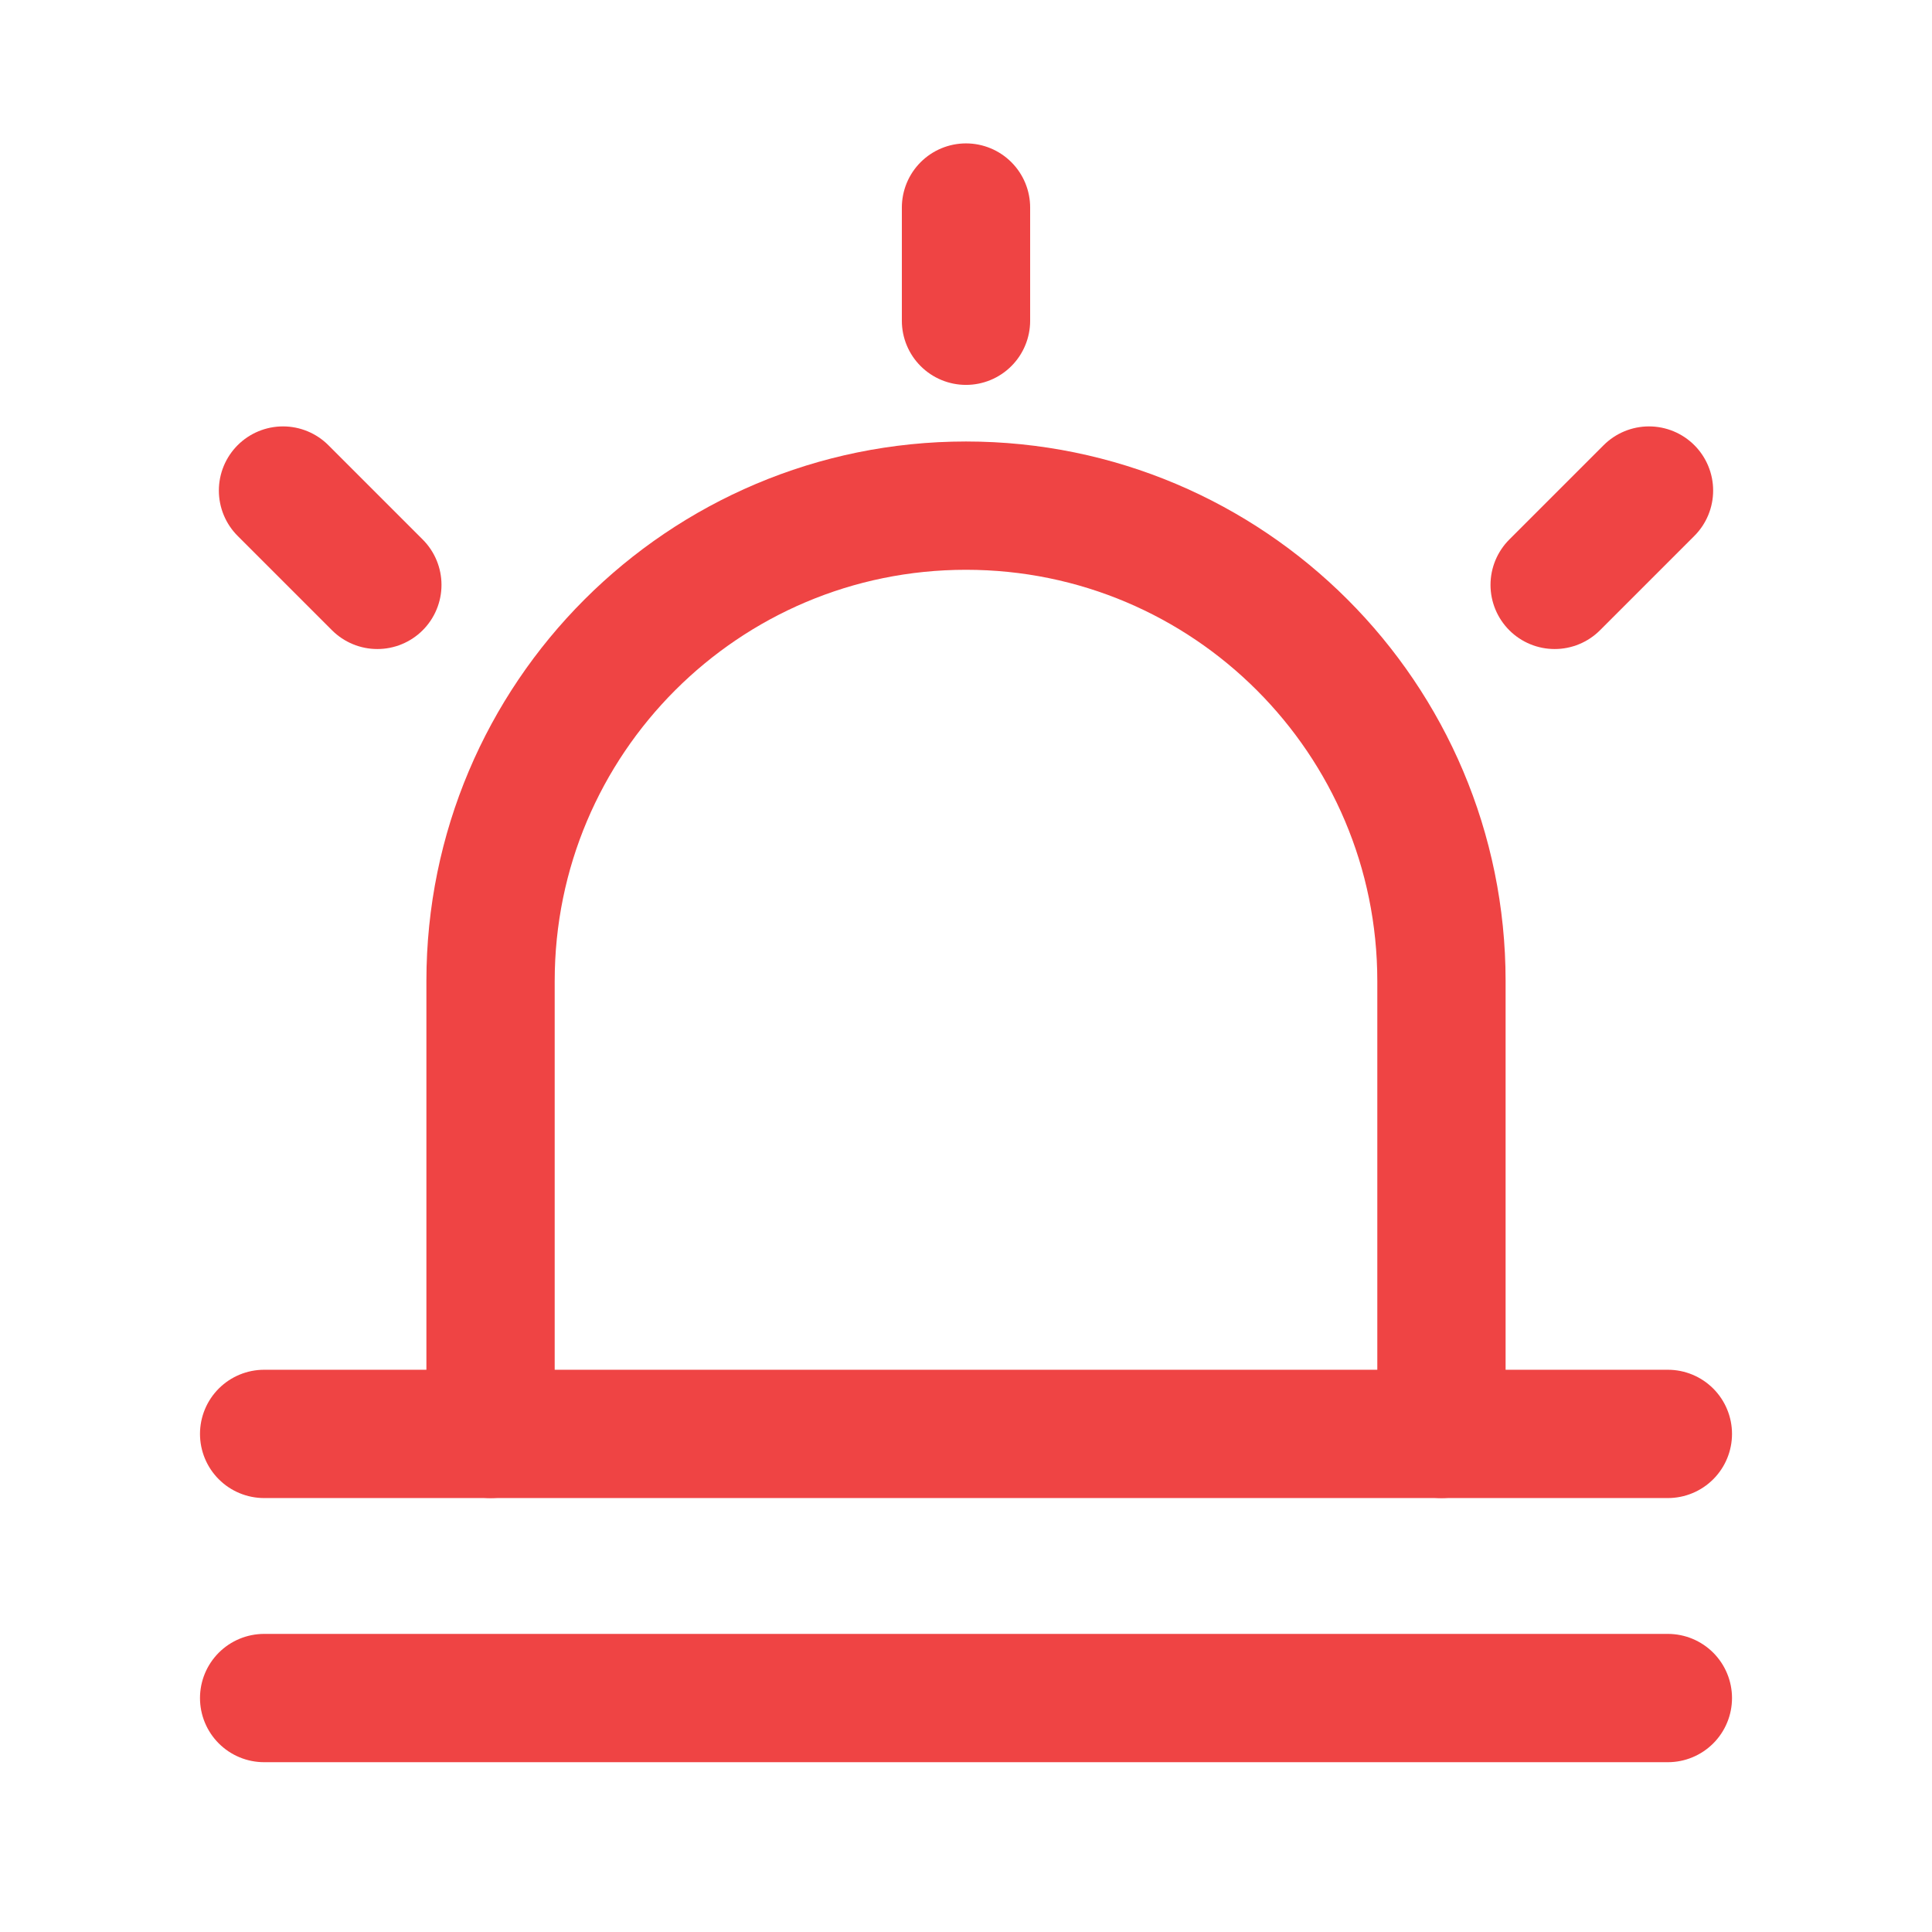
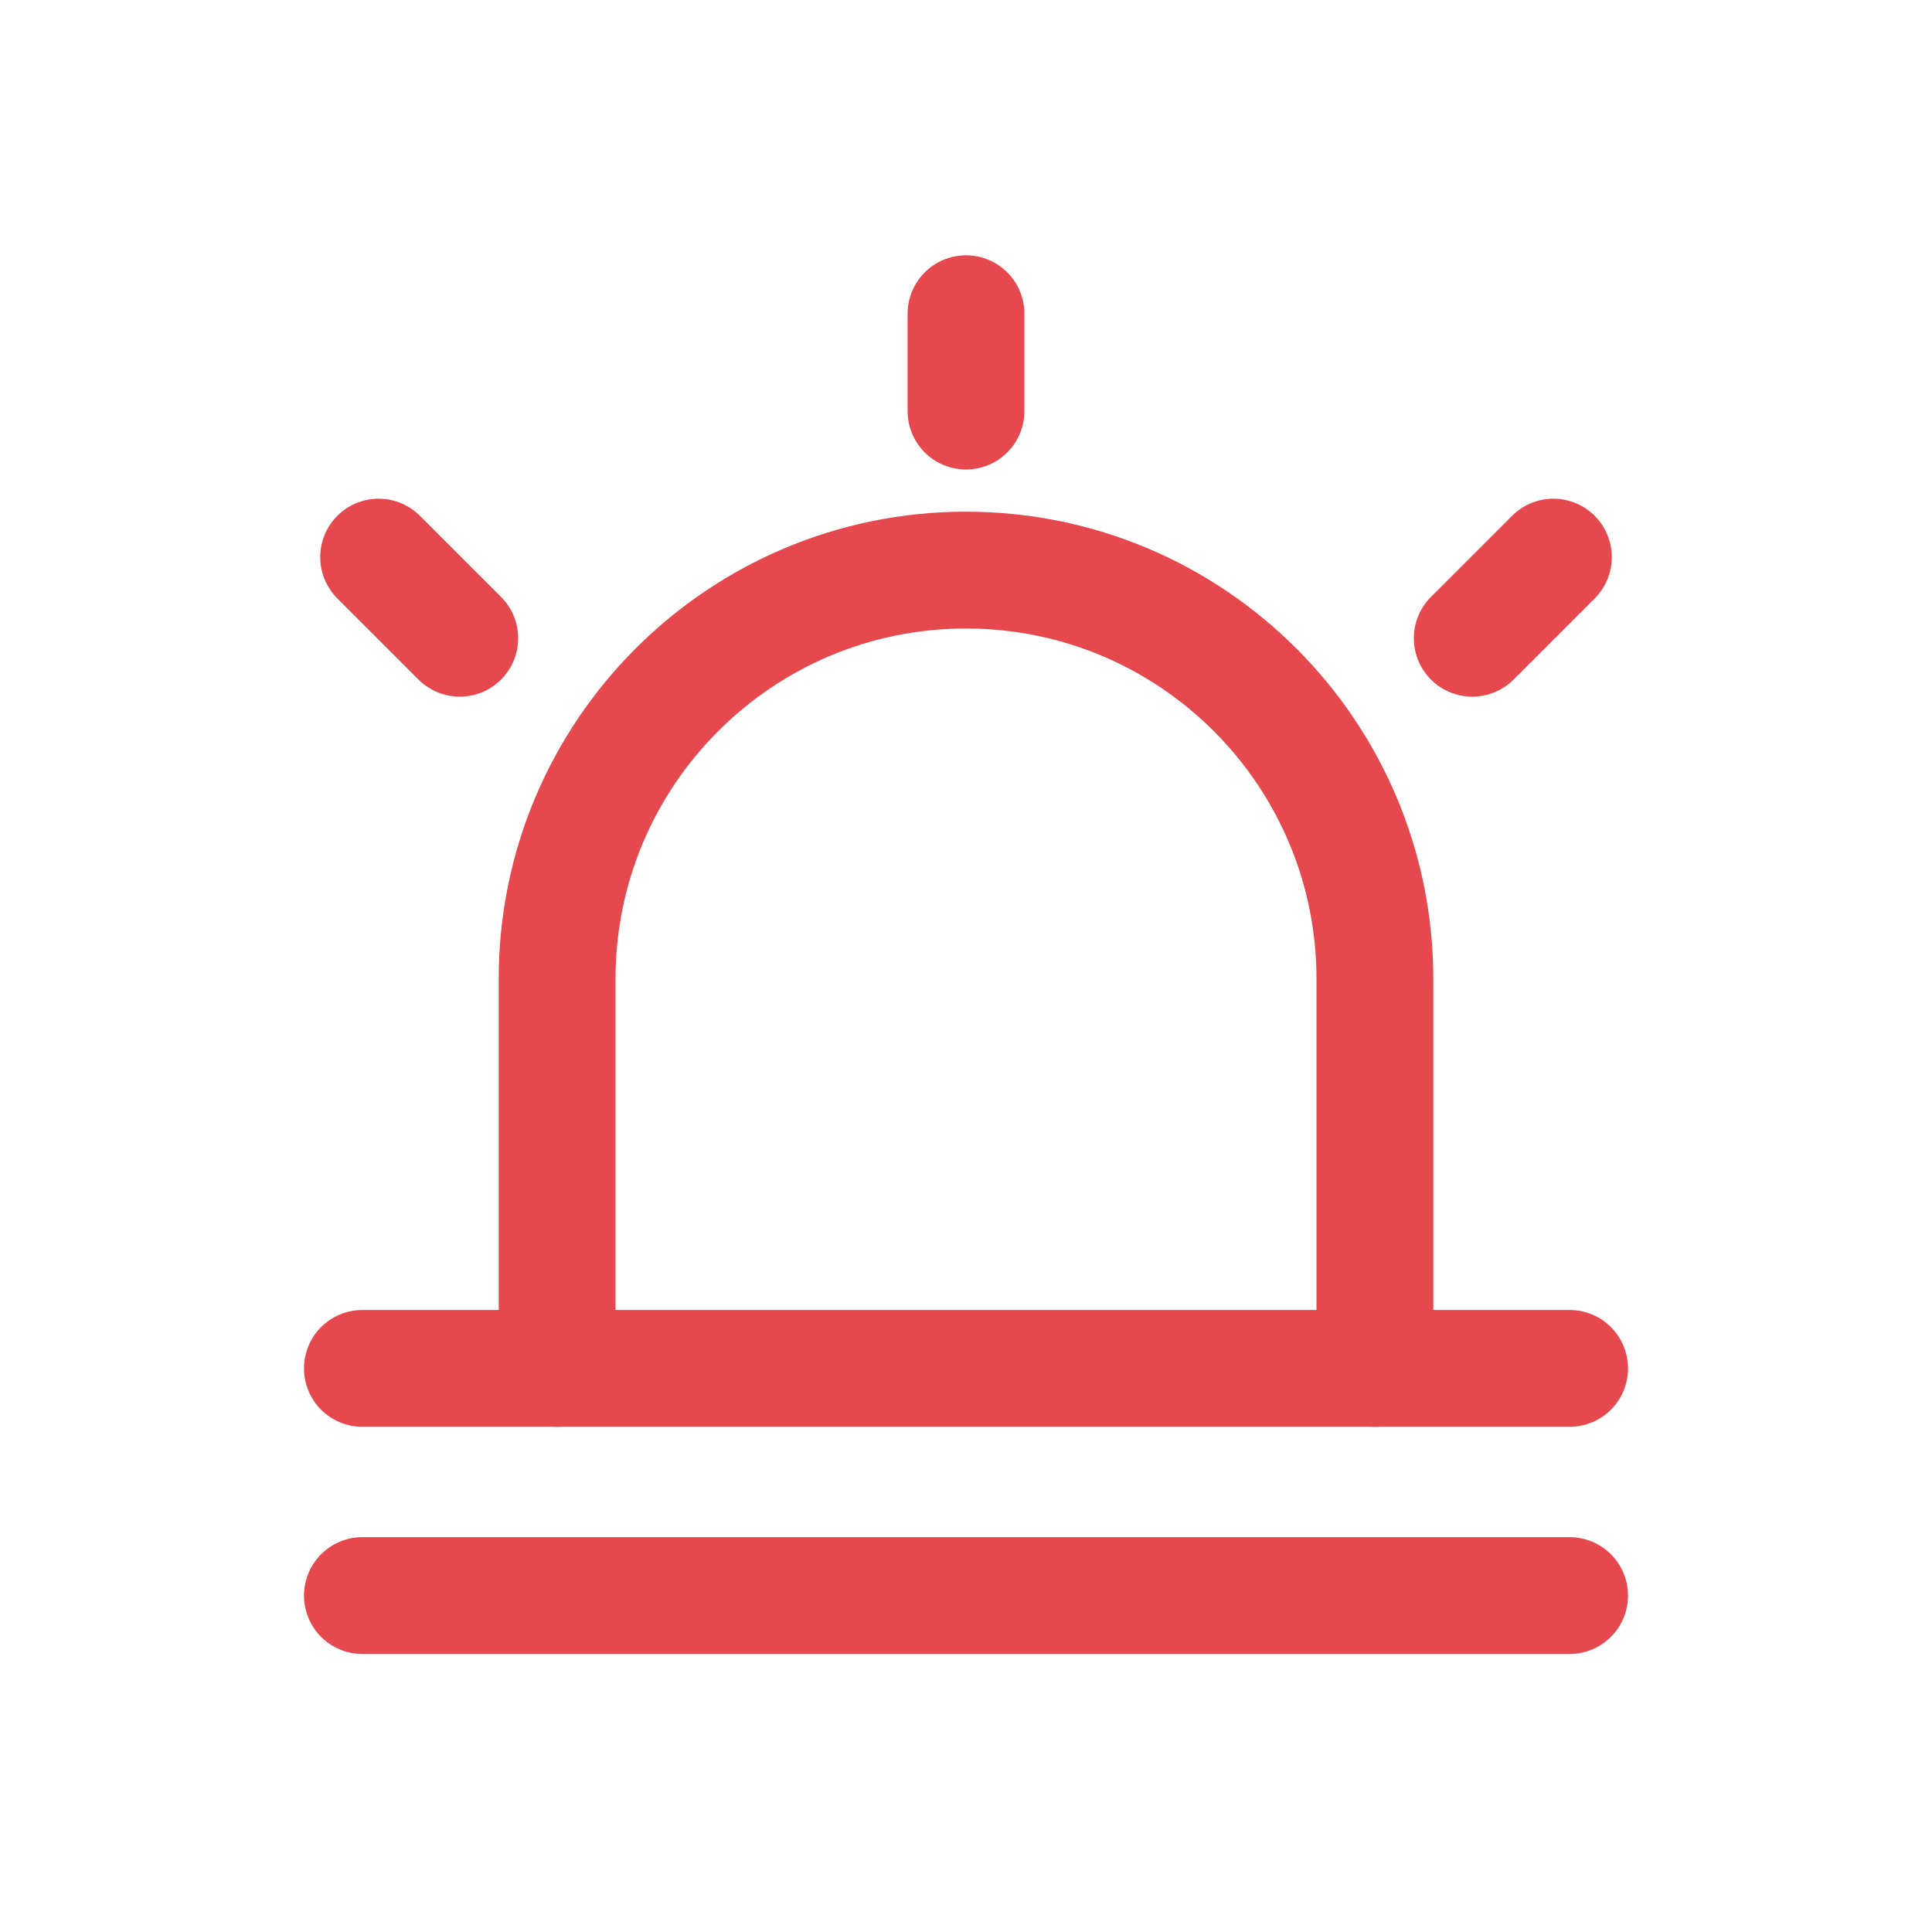
<svg xmlns="http://www.w3.org/2000/svg" viewBox="0 0 512 512" width="512" height="512">
-   <path d="M130 380v-120a126 126 0 0 1 252 0v120" stroke="#ef4444" stroke-width="34" stroke-linecap="round" stroke-linejoin="round" fill="none" />
-   <path d="M70 380L442 380" stroke="#ef4444" stroke-width="34" stroke-linecap="round" stroke-linejoin="round" fill="none" />
-   <path d="M70 450L442 450" stroke="#ef4444" stroke-width="34" stroke-linecap="round" stroke-linejoin="round" fill="none" />
-   <path d="M256 55L256 85" stroke="#ef4444" stroke-width="34" stroke-linecap="round" stroke-linejoin="round" fill="none" />
-   <path d="M75 130L100 155" stroke="#ef4444" stroke-width="34" stroke-linecap="round" stroke-linejoin="round" fill="none" />
-   <path d="M437 130L412 155" stroke="#ef4444" stroke-width="34" stroke-linecap="round" stroke-linejoin="round" fill="none" />
+   <g transform="translate(256 256) scale(.86) translate(-256 -256)">
+     <path d="M130 380v-120a126 126 0 0 1 252 0v120" stroke="#e5484d" stroke-width="36" stroke-linecap="round" stroke-linejoin="round" fill="none" />
+     <path d="M70 380L442 380" stroke="#e5484d" stroke-width="36" stroke-linecap="round" stroke-linejoin="round" fill="none" />
+     <path d="M70 450L442 450" stroke="#e5484d" stroke-width="36" stroke-linecap="round" stroke-linejoin="round" fill="none" />
+     <path d="M256 55L256 85" stroke="#e5484d" stroke-width="36" stroke-linecap="round" stroke-linejoin="round" fill="none" />
+     <path d="M75 130L100 155" stroke="#e5484d" stroke-width="36" stroke-linecap="round" stroke-linejoin="round" fill="none" />
+     <path d="M437 130L412 155" stroke="#e5484d" stroke-width="36" stroke-linecap="round" stroke-linejoin="round" fill="none" />
+   </g>
</svg>
